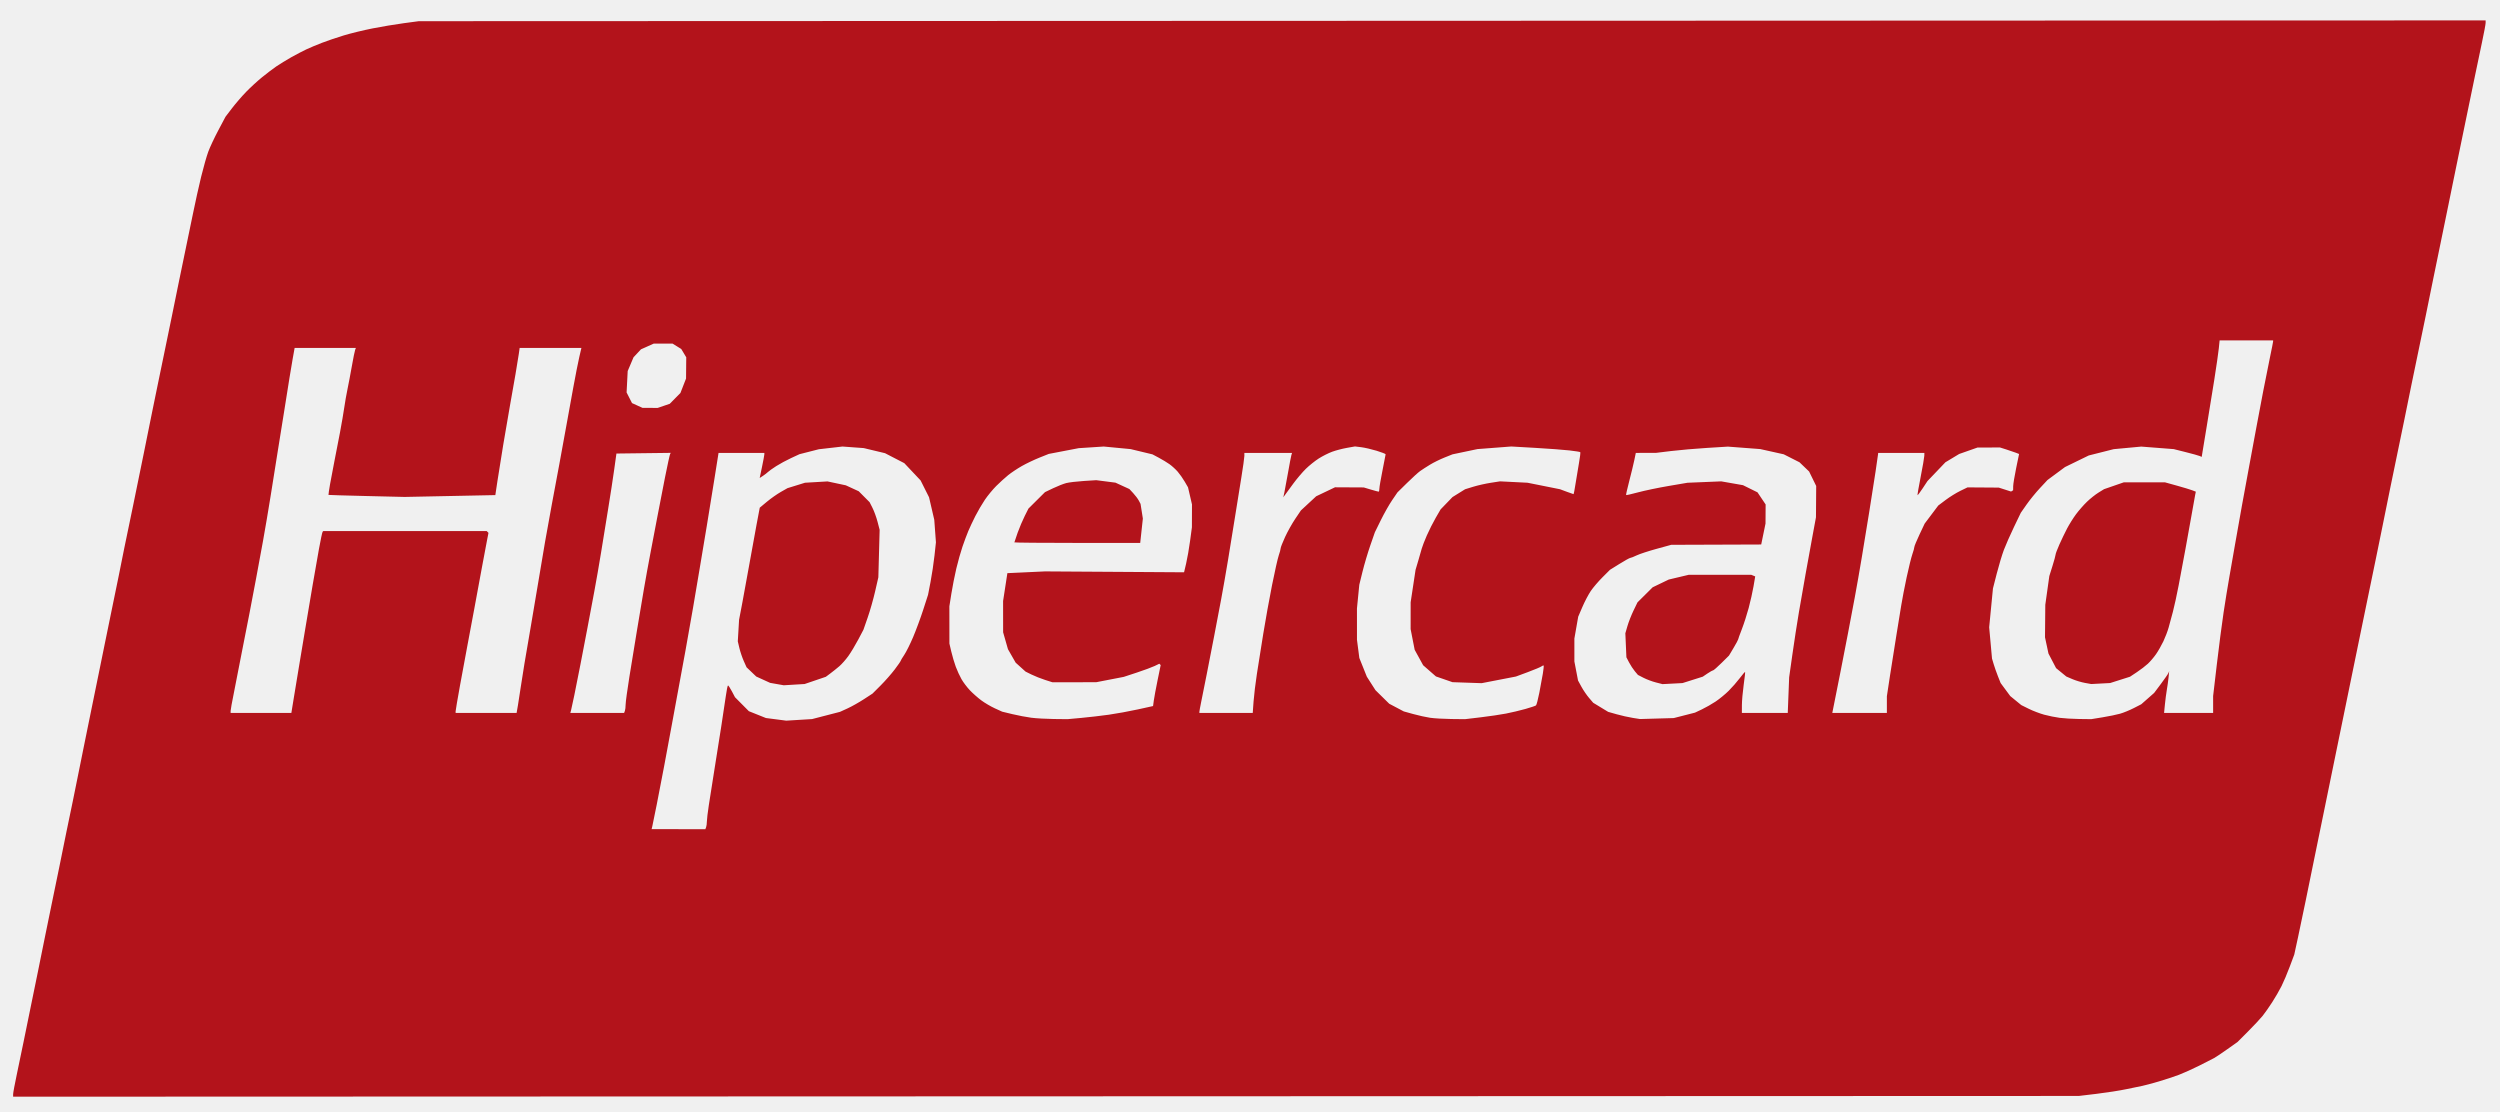
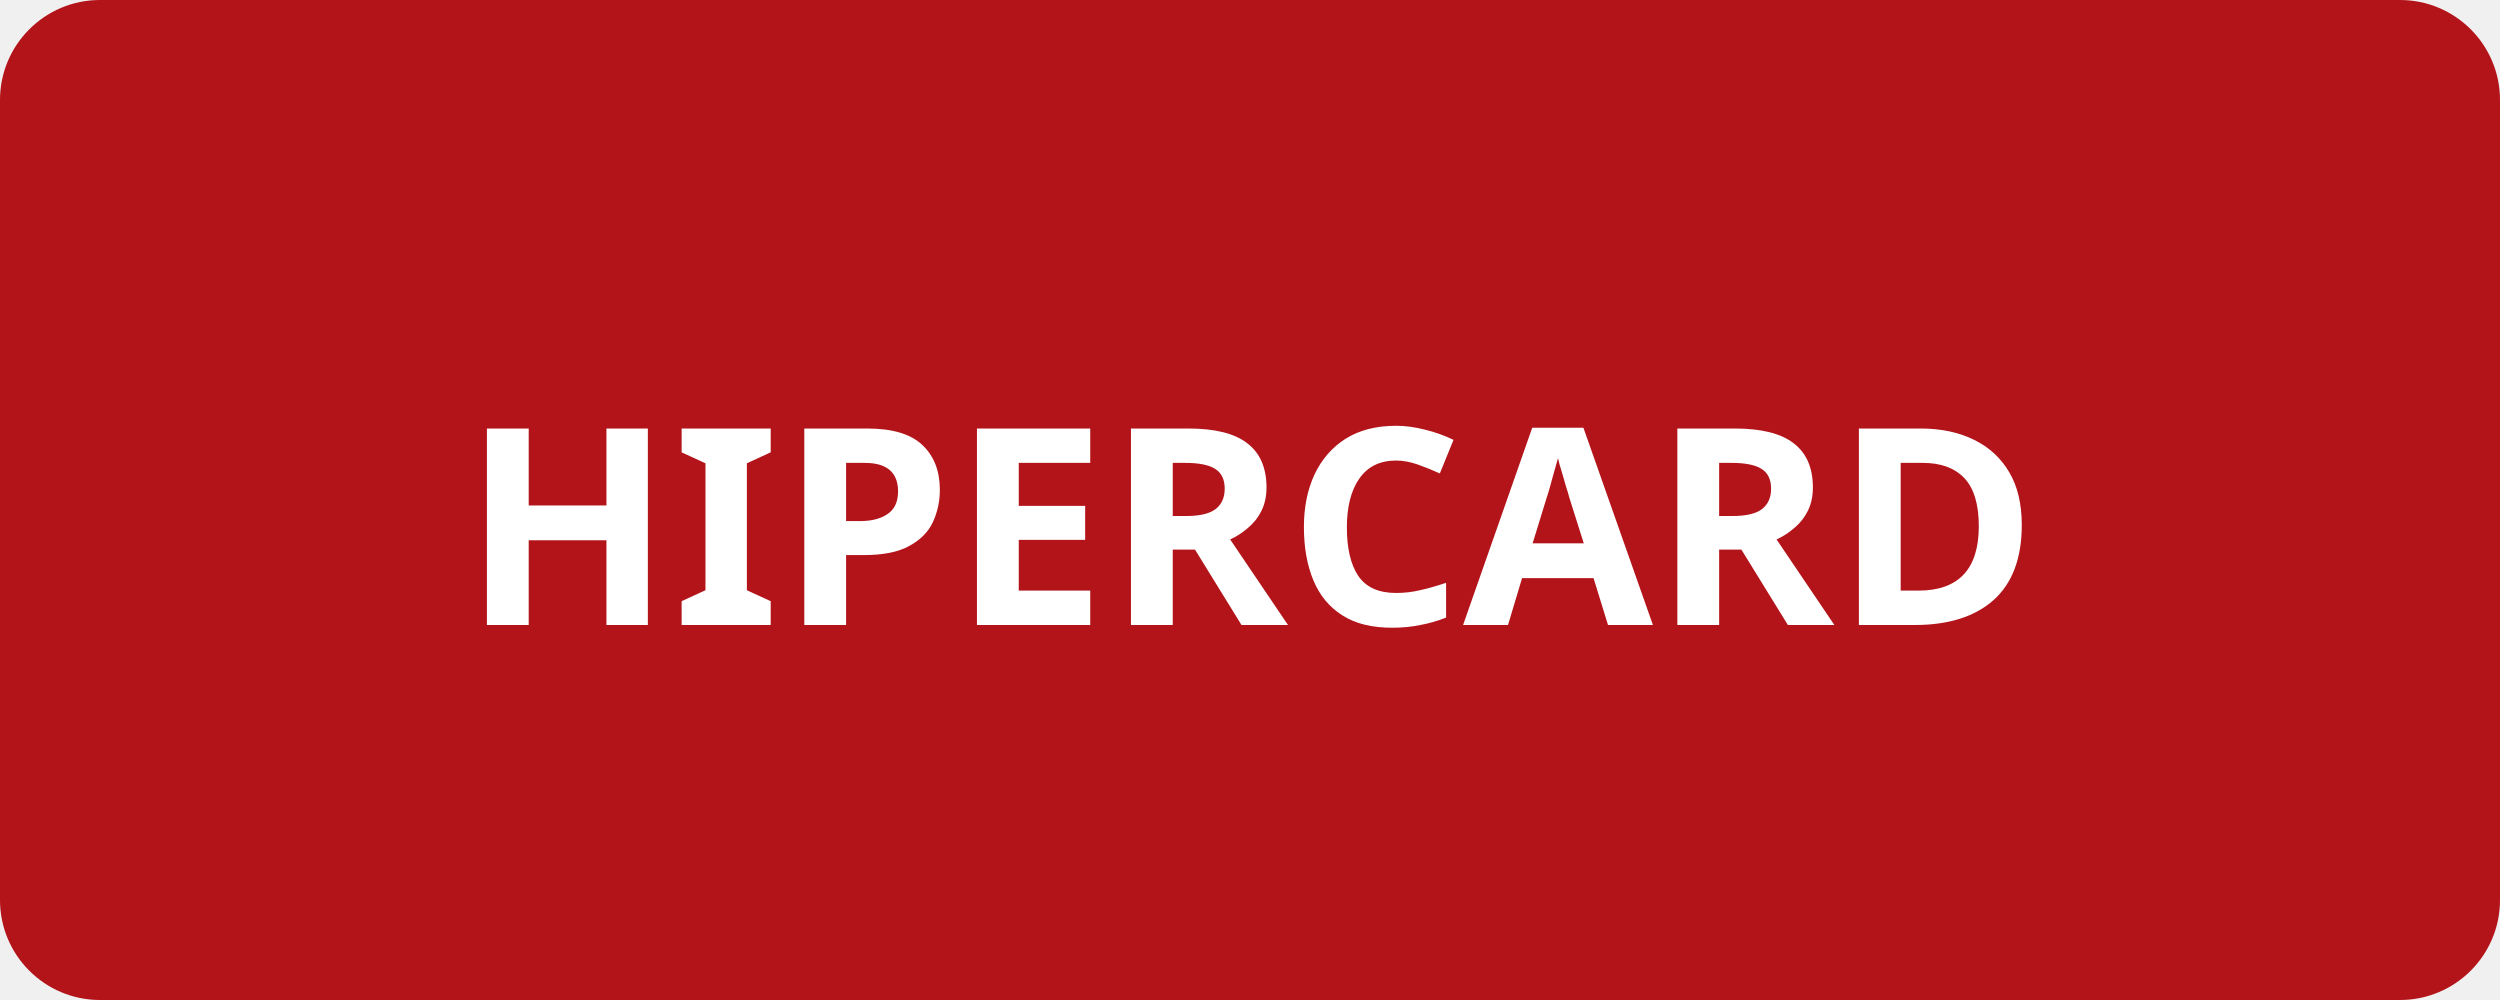
- <svg xmlns="http://www.w3.org/2000/svg" id="svg2985" version="1.1" width="2000" height="889">
-   <defs id="defs2989" />
-   <path id="path2997" d="m 836.75,877.055 -826.25,0.295 0,-1.988 c 0,-1.094 1.318,-8.185 2.928,-15.758 1.611,-7.573 4.115,-19.62 5.564,-26.77 1.45,-7.15 3.929,-19.3 5.508,-27 1.58,-7.7 4.205,-20.525 5.833,-28.5 1.628,-7.975 4.179,-20.575 5.668,-28 1.489,-7.425 3.976,-19.575 5.526,-27 1.55,-7.425 4.192,-20.25 5.871,-28.5 1.679,-8.25 4.233,-20.85 5.673,-28 1.441,-7.15 3.731,-18.175 5.089,-24.5 1.358,-6.325 3.089,-14.875 3.847,-19 0.758,-4.125 3.21,-16.275 5.45,-27 2.24,-10.725 4.712,-22.875 5.494,-27 0.782,-4.125 3.266,-16.275 5.519,-27 2.253,-10.725 4.728,-22.875 5.5,-27 0.772,-4.125 3.261,-16.275 5.531,-27 2.27,-10.725 4.72,-22.65 5.444,-26.5 0.724,-3.85 2.708,-13.75 4.409,-22 1.701,-8.25 4.918,-23.775 7.151,-34.5 2.232,-10.725 6.051,-29.4 8.485,-41.5 2.434,-12.1 5.343,-26.5 6.465,-32 1.121,-5.5 3.149,-15.4 4.505,-22 1.357,-6.6 3.821,-18.525 5.475,-26.5 1.655,-7.975 4.346,-21.025 5.982,-29 1.636,-7.975 4.156,-20.35 5.601,-27.5 1.445,-7.15 3.911,-19.075 5.48,-26.5 1.569,-7.425 4.268,-20.475 5.998,-29 1.73,-8.525 4.627,-21.575 6.439,-29 1.812,-7.425 4.373,-16.425 5.692,-20 1.319,-3.575 4.96,-11.325 8.091,-17.222 l 5.693,-10.722 5.176,-6.778 c 2.847,-3.728 7.929,-9.619 11.294,-13.091 3.365,-3.472 9.043,-8.697 12.618,-11.61 3.575,-2.914 8.75,-6.846 11.5,-8.738 2.75,-1.892 8.15,-5.205 12,-7.362 3.85,-2.157 9.25,-4.981 12,-6.276 2.75,-1.295 8.375,-3.659 12.5,-5.253 4.125,-1.594 12,-4.265 17.5,-5.937 5.5,-1.671 15.824,-4.191 22.942,-5.599 7.118,-1.408 18.368,-3.288 25,-4.178 l 12.058,-1.619 826.75,-0.315 826.75,-0.315 0,1.987 c 0,1.093 -1.326,8.184 -2.948,15.757 -1.621,7.573 -4.33,20.52 -6.02,28.77 -1.69,8.25 -4.156,20.175 -5.481,26.5 -1.325,6.325 -3.833,18.475 -5.573,27 -1.74,8.525 -4.418,21.575 -5.951,29 -1.532,7.425 -4.013,19.575 -5.513,27 -1.5,7.425 -3.995,19.575 -5.546,27 -1.551,7.425 -3.955,19.125 -5.343,26 -1.388,6.875 -3.9,19.25 -5.583,27.5 -1.683,8.25 -4.386,21.3 -6.006,29 -1.621,7.7 -4.09,19.625 -5.487,26.5 -1.397,6.875 -3.911,19.25 -5.587,27.5 -1.676,8.25 -4.373,21.3 -5.993,29 -1.62,7.7 -4.035,19.4 -5.367,26 -1.331,6.6 -3.836,18.975 -5.567,27.5 -1.73,8.525 -4.253,20.9 -5.605,27.5 -1.352,6.6 -3.768,18.3 -5.369,26 -1.6,7.7 -4.336,20.975 -6.079,29.5 -1.743,8.525 -4.238,20.675 -5.545,27 -1.307,6.325 -3.752,18.25 -5.434,26.5 -1.682,8.25 -4.359,21.3 -5.947,29 -1.589,7.7 -4.081,19.85 -5.538,27 -1.457,7.15 -3.989,19.525 -5.628,27.5 -1.638,7.975 -4.314,21.025 -5.947,29 -1.632,7.975 -4.078,19.9 -5.436,26.5 -1.358,6.6 -3.839,18.75 -5.515,27 -1.676,8.25 -4.401,21.251 -6.057,28.891 l -3.011,13.891 -3.588,9.609 c -1.973,5.285 -4.939,12.309 -6.591,15.609 -1.652,3.3 -5.017,9.122 -7.478,12.938 -2.461,3.816 -5.891,8.706 -7.622,10.866 -1.732,2.16 -6.943,7.737 -11.582,12.393 l -8.433,8.465 -8.116,5.768 c -4.464,3.172 -9.271,6.398 -10.684,7.169 -1.413,0.77 -6.791,3.515 -11.951,6.1 -5.16,2.584 -12.45,5.873 -16.199,7.308 -3.749,1.435 -11.174,3.879 -16.5,5.43 -5.326,1.551 -11.034,3.079 -12.684,3.395 -1.65,0.316 -7.378,1.501 -12.729,2.634 -5.351,1.133 -16.151,2.825 -24,3.761 l -14.271,1.701 -826.25,0.295 z m -293.965,-213.722 21.501,0 0.607,-1.582 c 0.334,-0.87 0.607,-2.915 0.607,-4.545 0,-1.63 0.709,-7.556 1.575,-13.168 0.866,-5.613 2.899,-18.53 4.517,-28.705 1.618,-10.175 4.042,-25.475 5.385,-34 1.343,-8.525 2.983,-19.438 3.644,-24.25 0.661,-4.812 1.467,-8.75 1.792,-8.75 0.325,0 1.715,2.127 3.089,4.726 l 2.498,4.726 5.544,5.585 5.544,5.585 6.824,2.732 6.824,2.732 8.133,1.054 8.133,1.054 10.323,-0.633 10.323,-0.633 11.177,-2.893 11.177,-2.893 6,-2.739 c 3.3,-1.506 9.15,-4.79 13,-7.298 l 7,-4.559 6.527,-6.523 c 3.59,-3.588 8.652,-9.341 11.25,-12.784 2.598,-3.444 4.723,-6.513 4.723,-6.82 0,-0.307 1.276,-2.44 2.836,-4.739 1.56,-2.299 4.752,-8.68 7.095,-14.18 2.342,-5.5 6.002,-15.4 8.134,-22 l 3.876,-12 2.003,-10.395 c 1.102,-5.717 2.519,-15.167 3.15,-21 l 1.147,-10.605 -0.662,-9 -0.662,-9 -2.087,-9 -2.087,-9 -3.378,-6.738 -3.378,-6.738 -6.525,-6.917 -6.525,-6.917 -7.719,-3.99 -7.719,-3.99 -8.5,-2.035 -8.5,-2.035 -8.5,-0.624 -8.5,-0.624 -9.469,1.088 -9.469,1.088 -7.728,1.973 -7.728,1.973 -6.714,3.107 c -3.693,1.709 -9.066,4.612 -11.94,6.451 -2.874,1.839 -5.84,3.954 -6.589,4.701 -0.75,0.747 -2.544,2.131 -3.988,3.075 l -2.625,1.717 1.836,-8.783 c 1.01,-4.831 1.854,-9.346 1.875,-10.033 l 0.039,-1.25 -18.333,0 -18.333,0 -3.215,20.25 c -1.768,11.137 -4.56,28.35 -6.204,38.25 -1.644,9.9 -4.123,24.75 -5.509,33 -1.386,8.25 -3.858,22.875 -5.494,32.5 -1.636,9.625 -4.339,24.925 -6.007,34 -1.669,9.075 -4.113,22.35 -5.432,29.5 -1.319,7.15 -3.802,20.65 -5.517,30 -1.715,9.35 -4.472,24.2 -6.125,33 -1.654,8.8 -4.345,22.75 -5.98,31 -1.635,8.25 -3.22,16.012 -3.52,17.25 l -0.547,2.25 21.501,0 z m 92.564,-115.618 -8.349,0.502 -5.457,-0.963 -5.457,-0.963 -5.543,-2.531 -5.543,-2.531 -3.872,-3.698 -3.872,-3.698 -2.235,-5 c -1.229,-2.75 -2.808,-7.422 -3.509,-10.381 l -1.274,-5.381 0.51,-8.619 0.51,-8.619 2.577,-13.5 c 1.417,-7.425 3.962,-21.375 5.655,-31 1.693,-9.625 4.256,-23.728 5.696,-31.34 l 2.618,-13.84 5.732,-4.771 c 3.153,-2.624 8.147,-6.14 11.099,-7.815 l 5.366,-3.044 7,-2.167 7,-2.167 9,-0.528 9,-0.528 7.328,1.562 7.328,1.562 5.172,2.382 5.172,2.382 4.337,4.36 4.337,4.36 2.34,4.617 c 1.287,2.539 3.094,7.51 4.016,11.046 l 1.677,6.429 -0.514,19 -0.514,19 -2.568,11.23 c -1.413,6.177 -4.101,15.627 -5.975,21 l -3.407,9.77 -4.173,7.908 c -2.295,4.35 -5.834,10.228 -7.864,13.062 -2.03,2.834 -5.267,6.506 -7.192,8.159 -1.925,1.653 -5.149,4.237 -7.164,5.741 l -3.664,2.735 -8.487,2.887 -8.487,2.887 -8.349,0.502 z M 843,575.206 l 11,0.126 11,-1.003 c 6.05,-0.552 15.95,-1.701 22,-2.553 6.05,-0.852 16.501,-2.76 23.225,-4.239 l 12.225,-2.69 0.609,-4.506 c 0.335,-2.479 1.708,-9.857 3.051,-16.397 l 2.442,-11.89 -0.539,-0.539 -0.539,-0.539 -3.737,1.805 c -2.056,0.993 -8.458,3.361 -14.228,5.262 l -10.49,3.457 -11.01,2.133 -11.01,2.133 -17.5,0.034 -17.5,0.034 -6,-1.916 c -3.3,-1.054 -8.154,-2.982 -10.786,-4.285 l -4.786,-2.369 -3.95,-3.568 -3.95,-3.569 -3.082,-5.387 -3.082,-5.387 -1.932,-6.757 -1.932,-6.757 -0.014,-12.503 -0.014,-12.503 1.715,-11.154 1.715,-11.154 15.048,-0.703 15.048,-0.703 55.626,0.357 55.626,0.357 1.68,-7.125 c 0.924,-3.919 2.336,-12.019 3.138,-18 l 1.459,-10.875 0.031,-9.148 0.031,-9.148 -1.584,-6.83 -1.584,-6.83 -2.619,-4.522 c -1.44,-2.487 -3.978,-6.092 -5.64,-8.01 -1.662,-1.918 -4.628,-4.623 -6.593,-6.01 -1.964,-1.387 -5.822,-3.719 -8.572,-5.181 l -5,-2.658 -8.736,-2.106 -8.736,-2.106 -10.764,-1.029 -10.764,-1.029 -10,0.651 -10,0.651 -12,2.304 -12,2.304 -7.5,2.999 c -4.125,1.649 -10.425,4.657 -14,6.684 -3.575,2.027 -8.525,5.326 -11,7.331 -2.475,2.005 -6.76,5.904 -9.523,8.664 -2.762,2.76 -6.849,7.718 -9.081,11.018 -2.232,3.3 -5.653,9.15 -7.603,13 -1.95,3.85 -4.491,9.25 -5.646,12 -1.156,2.75 -3.255,8.375 -4.666,12.5 -1.411,4.125 -3.629,12 -4.928,17.5 -1.3,5.5 -3.081,14.554 -3.958,20.119 l -1.595,10.12 0.015,14.881 0.015,14.881 1.52,6.5 c 0.836,3.575 2.434,8.975 3.552,12 1.118,3.025 3.184,7.525 4.592,10 1.408,2.475 4.416,6.46 6.683,8.855 2.268,2.396 6.373,6.03 9.123,8.078 2.75,2.047 7.646,4.926 10.879,6.398 l 5.879,2.676 8.197,1.982 c 4.509,1.09 11.313,2.381 15.121,2.87 3.808,0.488 11.873,0.945 17.923,1.014 z m 18.836,-140.873 c -27.685,0 -50.336,-0.198 -50.336,-0.44 0,-0.242 1.181,-3.73 2.625,-7.75 1.444,-4.02 3.979,-10.004 5.635,-13.298 l 3.01,-5.988 6.615,-6.579 6.615,-6.579 6.5,-3.108 c 3.575,-1.71 8.3,-3.571 10.5,-4.136 2.2,-0.566 8.5,-1.316 14,-1.667 l 10,-0.639 7.679,0.987 7.679,0.987 5.581,2.555 5.581,2.555 3.061,3.301 c 1.684,1.815 3.69,4.489 4.459,5.941 l 1.398,2.64 0.923,5.86 0.923,5.86 -1.056,9.75 -1.056,9.75 -50.336,0 z m 299.17,140.878 11.006,0.122 12.494,-1.481 c 6.872,-0.814 16.019,-2.164 20.327,-2.999 4.308,-0.835 11.283,-2.493 15.5,-3.684 4.217,-1.191 8.032,-2.479 8.478,-2.862 0.446,-0.383 1.637,-4.921 2.648,-10.085 1.01,-5.164 2.283,-12.089 2.828,-15.389 0.545,-3.3 0.827,-6.177 0.626,-6.393 -0.201,-0.216 -0.938,0.063 -1.639,0.62 -0.701,0.556 -5.607,2.621 -10.903,4.588 l -9.629,3.576 -13.712,2.657 -13.712,2.657 -11.659,-0.398 -11.659,-0.398 -6.622,-2.296 -6.622,-2.296 -5.117,-4.476 -5.117,-4.476 -3.394,-6.182 -3.394,-6.182 -1.617,-8.27 -1.617,-8.27 0.01,-10.73 0.01,-10.73 1.964,-13 1.965,-13 2.079,-7 c 1.143,-3.85 2.437,-8.35 2.875,-10 0.438,-1.65 2.272,-6.375 4.075,-10.5 1.804,-4.125 5.021,-10.5 7.15,-14.168 l 3.871,-6.668 4.754,-4.926 4.754,-4.926 5.035,-3.123 5.035,-3.123 6.465,-1.991 c 3.556,-1.095 9.841,-2.517 13.966,-3.16 l 7.5,-1.169 11,0.552 11,0.552 13,2.602 13,2.602 5.287,1.972 c 2.908,1.085 5.415,1.972 5.57,1.972 0.155,0 0.853,-3.712 1.55,-8.25 0.697,-4.537 1.938,-12.003 2.757,-16.589 0.819,-4.587 1.292,-8.537 1.051,-8.778 -0.241,-0.241 -4.149,-0.862 -8.684,-1.379 -4.535,-0.517 -16.86,-1.435 -27.389,-2.041 l -19.144,-1.1 -13.5,1.036 -13.5,1.036 -10,2.101 -10,2.102 -6.44,2.576 c -3.542,1.417 -8.73,3.973 -11.529,5.681 -2.799,1.708 -6.362,4.005 -7.917,5.105 -1.556,1.1 -6.275,5.392 -10.488,9.537 l -7.66,7.537 -4.276,6.264 c -2.352,3.445 -6.419,10.628 -9.04,15.963 l -4.764,9.699 -3.651,10.5 c -2.008,5.775 -4.812,15.225 -6.231,21 l -2.58,10.5 -0.936,9.5 -0.936,9.5 0.01,12.5 0.01,12.5 0.944,7.272 0.944,7.272 2.995,7.48 2.995,7.48 3.459,5.408 3.459,5.408 5.501,5.414 5.501,5.414 5.819,3.075 5.819,3.075 7.645,2.123 c 4.205,1.168 10.28,2.508 13.5,2.979 3.22,0.47 10.807,0.91 16.861,0.977 z m 164.494,-0.369 13.5,-0.387 8.5,-2.175 8.5,-2.176 5.5,-2.6 c 3.025,-1.43 7.975,-4.253 11,-6.274 3.025,-2.02 7.707,-5.861 10.405,-8.535 2.698,-2.674 6.698,-7.236 8.89,-10.138 2.192,-2.902 4.117,-5.144 4.279,-4.983 0.161,0.161 -0.343,4.786 -1.121,10.277 -0.778,5.491 -1.423,12.796 -1.434,16.233 l -0.019,6.25 18.353,0 18.353,0 0.561,-14.25 0.561,-14.25 2.619,-18.5 c 1.44,-10.175 3.767,-25.25 5.17,-33.5 1.403,-8.25 3.842,-22.2 5.419,-31 1.578,-8.8 4.077,-22.525 5.554,-30.5 l 2.686,-14.5 0.09,-12.525 0.09,-12.525 -2.832,-5.789 -2.832,-5.788 -3.84,-3.687 -3.84,-3.687 -6.305,-3.195 -6.305,-3.195 -9.397,-2.09 -9.397,-2.09 -12.938,-0.985 -12.938,-0.985 -16.666,1.031 c -9.166,0.567 -22.065,1.687 -28.665,2.488 l -12,1.457 -8.178,0.031 -8.178,0.031 -1.19,5.75 c -0.654,3.163 -2.473,10.676 -4.042,16.697 -1.568,6.021 -2.706,11.092 -2.529,11.27 0.178,0.178 4.552,-0.815 9.72,-2.206 5.168,-1.391 16.147,-3.679 24.397,-5.084 l 15,-2.554 13.5,-0.556 13.5,-0.556 8.696,1.524 8.696,1.524 5.804,2.865 5.804,2.865 3.25,4.844 3.25,4.844 -0.046,7.637 -0.046,7.637 -1.723,8.381 -1.723,8.381 -35.981,0.13 -35.981,0.13 -11.776,3.229 c -6.477,1.776 -13.649,4.134 -15.938,5.239 -2.289,1.106 -4.578,2.011 -5.088,2.011 -0.509,0 -4.362,2.137 -8.562,4.748 l -7.636,4.748 -6.014,6.002 c -3.308,3.301 -7.533,8.252 -9.39,11.002 -1.857,2.75 -4.875,8.495 -6.705,12.766 l -3.329,7.766 -1.528,8.734 -1.528,8.734 0,9.162 0,9.162 1.46,7.628 1.46,7.628 2.708,4.975 c 1.489,2.736 4.223,6.745 6.074,8.908 l 3.366,3.932 5.981,3.633 5.981,3.633 6.846,1.937 c 3.765,1.066 9.496,2.356 12.736,2.867 l 5.889,0.929 13.5,-0.387 z m 12.5,-27.962 -8,0.417 -5.298,-1.349 c -2.914,-0.742 -7.336,-2.397 -9.826,-3.678 l -4.528,-2.329 -2.471,-2.937 c -1.359,-1.615 -3.436,-4.789 -4.614,-7.053 l -2.143,-4.116 -0.42,-9.613 -0.42,-9.613 1.695,-5.831 c 0.932,-3.207 3.12,-8.772 4.861,-12.367 l 3.166,-6.536 6.062,-6.02 6.062,-6.02 6.438,-3.1 6.438,-3.1 8,-1.9 8,-1.9 25,0 25,0 1.582,0.654 1.582,0.654 -1.331,7.846 c -0.732,4.315 -2.478,12.121 -3.88,17.346 -1.402,5.225 -3.877,12.906 -5.5,17.069 -1.623,4.163 -2.951,7.843 -2.951,8.178 0,0.335 -1.643,3.369 -3.652,6.74 l -3.652,6.131 -5.997,5.941 c -3.298,3.268 -6.36,5.941 -6.804,5.941 -0.444,0 -2.466,1.125 -4.492,2.501 l -3.686,2.501 -8.109,2.563 -8.109,2.563 -8,0.417 z m 325.5,28.32 9.5,0.12 9,-1.461 c 4.95,-0.803 11.25,-2.098 14,-2.876 2.75,-0.778 7.7,-2.799 11,-4.489 l 6,-3.074 5.162,-4.543 5.162,-4.543 5.436,-7.25 c 2.99,-3.987 5.697,-7.925 6.017,-8.75 l 0.58,-1.5 -0.505,5 c -0.278,2.75 -0.9,7.25 -1.384,10 -0.483,2.75 -1.176,8.037 -1.54,11.75 l -0.661,6.75 19.616,0 19.616,0 0,-6.75 0,-6.75 2.989,-25.5 c 1.644,-14.025 4.074,-32.7 5.402,-41.5 1.327,-8.8 3.376,-21.4 4.552,-28 1.177,-6.6 3.26,-18.525 4.63,-26.5 1.37,-7.975 3.845,-21.925 5.5,-31 1.655,-9.075 4.303,-23.475 5.885,-32 1.582,-8.525 4.041,-21.8 5.464,-29.5 1.423,-7.7 3.973,-21.2 5.666,-30 1.693,-8.8 4.167,-21.175 5.497,-27.5 1.33,-6.325 2.416,-11.838 2.414,-12.25 l 0,-0.75 -21.402,0 -21.402,0 -0.632,6.25 c -0.348,3.438 -1.986,14.8 -3.641,25.25 -1.655,10.45 -4.353,27.1 -5.995,37 -1.642,9.9 -3.226,19.5 -3.518,21.334 l -0.532,3.334 -1.689,-0.718 c -0.929,-0.395 -5.964,-1.792 -11.189,-3.104 l -9.5,-2.385 -13,-1.012 -13,-1.012 -11,1.025 -11,1.025 -10,2.528 -10,2.528 -9.5,4.633 -9.5,4.633 -7,5.182 -7,5.183 -6.045,6.482 c -3.325,3.565 -8.128,9.461 -10.674,13.103 l -4.629,6.622 -5.436,11.311 c -2.99,6.221 -6.628,14.461 -8.085,18.311 -1.457,3.85 -4.027,12.384 -5.71,18.965 l -3.061,11.965 -1.508,15.535 -1.508,15.535 1.133,12.5 1.132,12.5 1.339,4.5 c 0.736,2.475 2.289,6.885 3.45,9.799 l 2.111,5.299 3.85,5.211 3.85,5.211 4.396,3.6 4.396,3.6 6,2.979 c 3.3,1.639 8.836,3.756 12.302,4.706 3.466,0.95 9.091,2.09 12.5,2.533 3.409,0.444 10.473,0.861 15.698,0.927 z m 17.051,-28.372 -7.551,0.401 -5.096,-0.917 c -2.803,-0.504 -7.288,-1.857 -9.967,-3.005 l -4.871,-2.088 -4.099,-3.358 -4.099,-3.359 -3.046,-5.834 -3.046,-5.834 -1.388,-6.5 -1.388,-6.5 0.118,-13 0.118,-13 1.612,-11.5 1.612,-11.5 2.505,-8 c 1.378,-4.4 2.512,-8.551 2.52,-9.225 0.01,-0.674 1.369,-4.274 3.023,-8 1.655,-3.726 4.419,-9.475 6.143,-12.775 1.724,-3.3 4.947,-8.444 7.162,-11.432 2.215,-2.988 6.16,-7.488 8.767,-10 2.607,-2.512 6.755,-5.808 9.217,-7.323 l 4.476,-2.755 7.863,-2.721 7.863,-2.721 16.5,-0.01 16.5,0 9.5,2.636 c 5.225,1.45 10.773,3.131 12.328,3.736 l 2.828,1.1 -0.552,2.745 c -0.304,1.51 -1.492,8.145 -2.641,14.745 -1.149,6.6 -3.412,19.2 -5.03,28 -1.618,8.8 -4.104,22.075 -5.524,29.5 -1.42,7.425 -3.478,16.875 -4.572,21 -1.094,4.125 -2.638,9.838 -3.43,12.697 -0.792,2.858 -2.68,7.808 -4.194,11 -1.514,3.192 -4.163,7.828 -5.887,10.303 -1.724,2.475 -4.64,5.904 -6.48,7.619 -1.84,1.715 -5.821,4.764 -8.845,6.774 l -5.5,3.655 -7.949,2.523 -7.949,2.523 -7.551,0.401 z m -1471.753,23.506 24.297,0 1.743,-10.75 c 0.959,-5.912 2.831,-17.275 4.161,-25.25 1.33,-7.975 3.805,-22.825 5.5,-33 1.695,-10.175 4.237,-25.25 5.648,-33.5 1.411,-8.25 3.653,-21.048 4.981,-28.439 1.329,-7.392 2.668,-13.692 2.977,-14 l 0.56,-0.561 65.333,0 65.333,0 0.725,0.725 0.726,0.725 -1.133,5.775 c -0.623,3.176 -2.466,12.975 -4.096,21.775 -1.63,8.8 -4.369,23.65 -6.088,33 -1.719,9.35 -4.204,22.625 -5.523,29.5 -1.319,6.875 -3.987,21.275 -5.93,32 -1.943,10.725 -3.529,20.062 -3.524,20.75 l 0.01,1.25 24.397,0 24.397,0 1.079,-6.25 c 0.594,-3.438 1.549,-9.625 2.123,-13.75 0.574,-4.125 1.957,-12.9 3.074,-19.5 1.117,-6.6 3.349,-19.65 4.959,-29 1.611,-9.35 4.306,-25.325 5.991,-35.5 1.684,-10.175 4.183,-25.025 5.553,-33 1.37,-7.975 3.81,-21.475 5.424,-30 1.613,-8.525 4.3,-22.925 5.971,-32 1.671,-9.075 4.174,-22.8 5.563,-30.5 1.389,-7.7 3.921,-21.65 5.627,-31 1.706,-9.35 3.86,-20.262 4.787,-24.25 l 1.685,-7.25 -24.703,0 -24.702,0 -0.672,4.75 c -0.369,2.612 -1.563,9.925 -2.652,16.25 -1.089,6.325 -3.07,17.575 -4.402,25 -1.332,7.425 -3.767,21.6 -5.41,31.5 -1.643,9.9 -3.738,23.005 -4.654,29.123 l -1.666,11.123 -36.262,0.734 -36.262,0.734 -30.373,-0.721 c -16.705,-0.396 -30.466,-0.799 -30.579,-0.896 -0.113,-0.096 0.456,-3.982 1.264,-8.636 0.808,-4.654 2.338,-12.736 3.399,-17.961 1.061,-5.225 3.073,-15.575 4.47,-23 1.397,-7.425 2.98,-16.65 3.517,-20.5 0.537,-3.85 1.663,-10.262 2.502,-14.25 0.839,-3.987 2.431,-12.387 3.538,-18.665 1.107,-6.278 2.286,-12.128 2.621,-13 l 0.608,-1.585 -24.503,0 -24.503,0 -1.569,8.75 c -0.863,4.812 -2.014,11.675 -2.558,15.25 -0.543,3.575 -2.369,15.05 -4.056,25.5 -1.687,10.45 -4.178,25.975 -5.535,34.5 -1.357,8.525 -3.828,24.05 -5.492,34.5 -1.663,10.45 -4.408,26.65 -6.099,36 -1.691,9.35 -4.139,22.625 -5.44,29.5 -1.301,6.875 -3.781,19.925 -5.511,29 -1.73,9.075 -4.253,21.9 -5.607,28.5 -1.354,6.6 -2.852,14.25 -3.327,17 -0.476,2.75 -2.023,10.681 -3.44,17.626 -1.416,6.944 -2.575,13.357 -2.575,14.25 l 0,1.624 24.297,0 z m 268.979,0 21.51,0 0.607,-1.582 c 0.334,-0.87 0.607,-3.152 0.607,-5.071 0,-1.919 1.353,-11.895 3.006,-22.168 1.653,-10.273 4.385,-27.004 6.07,-37.179 1.685,-10.175 4.174,-25.025 5.531,-33 1.357,-7.975 3.769,-21.25 5.362,-29.5 1.592,-8.25 4.036,-21.075 5.432,-28.5 1.395,-7.425 4.139,-21.551 6.097,-31.392 1.958,-9.84 3.804,-18.287 4.103,-18.77 l 0.543,-0.878 -21.752,0.27 -21.752,0.27 -1.812,13 c -0.996,7.15 -3.175,21.325 -4.841,31.5 -1.666,10.175 -4.186,25.7 -5.6,34.5 -1.414,8.8 -3.88,22.975 -5.48,31.5 -1.6,8.525 -4.052,21.575 -5.449,29 -1.397,7.425 -3.903,20.475 -5.569,29 -1.666,8.525 -3.903,19.775 -4.969,25 -1.067,5.225 -2.212,10.512 -2.546,11.75 l -0.606,2.25 21.51,0 z m 503.074,0 21.35,0 0.641,-9.034 c 0.353,-4.969 1.561,-14.981 2.685,-22.25 1.124,-7.269 3.425,-21.766 5.114,-32.216 1.689,-10.45 4.828,-27.844 6.975,-38.653 2.147,-10.809 4.575,-21.553 5.394,-23.876 0.819,-2.323 1.49,-4.839 1.49,-5.593 0,-0.754 1.605,-4.859 3.567,-9.124 1.962,-4.265 5.618,-10.795 8.125,-14.512 l 4.558,-6.758 6.101,-5.649 6.101,-5.649 7.524,-3.593 7.524,-3.593 11.5,0.06 11.5,0.06 5.654,1.69 c 3.11,0.929 5.922,1.69 6.25,1.69 0.328,0 0.596,-1.063 0.596,-2.362 0,-1.299 1.125,-7.886 2.5,-14.637 1.375,-6.751 2.5,-12.56 2.5,-12.908 0,-0.348 -3.263,-1.625 -7.25,-2.837 -3.987,-1.212 -9.5,-2.482 -12.25,-2.822 l -5,-0.618 -6.5,1.15 c -3.575,0.632 -8.891,2.028 -11.813,3.102 -2.922,1.074 -7.747,3.509 -10.722,5.412 -2.975,1.903 -7.602,5.611 -10.283,8.241 -2.681,2.629 -7.19,7.931 -10.021,11.781 -2.83,3.85 -5.79,7.9 -6.578,9 l -1.432,2 0.869,-4 c 0.478,-2.2 1.81,-9.4 2.959,-16 1.15,-6.6 2.329,-12.787 2.622,-13.75 l 0.532,-1.75 -19.067,0 -19.067,0 0,2.41 c 0,1.326 -1.125,9.313 -2.501,17.75 -1.375,8.437 -3.644,22.54 -5.04,31.34 -1.397,8.8 -3.876,24.1 -5.509,34 -1.633,9.9 -4.113,24.075 -5.51,31.5 -1.398,7.425 -3.879,20.475 -5.515,29 -1.636,8.525 -4.351,22.475 -6.034,31 -1.683,8.525 -3.698,18.593 -4.476,22.373 -0.778,3.78 -1.415,7.268 -1.415,7.75 l 0,0.877 21.35,0 z m 506.82,0 21.83,0 0,-6.681 0,-6.681 2.516,-16.569 c 1.384,-9.113 3.666,-23.544 5.073,-32.069 1.406,-8.525 3.159,-19.325 3.895,-24 0.736,-4.675 2.687,-14.8 4.335,-22.5 1.648,-7.7 3.707,-16.025 4.575,-18.5 0.868,-2.475 1.585,-5.072 1.593,-5.77 0.01,-0.699 1.869,-5.192 4.135,-9.985 l 4.121,-8.715 5.436,-7.223 5.436,-7.223 5.95,-4.473 c 3.272,-2.46 8.534,-5.724 11.693,-7.254 l 5.743,-2.782 12.5,0.086 12.5,0.086 4.921,1.58 4.921,1.58 0.829,-0.513 0.829,-0.512 0.042,-3.191 c 0.023,-1.755 1.093,-8.285 2.379,-14.512 l 2.337,-11.321 -2.629,-1.029 c -1.446,-0.566 -4.879,-1.738 -7.629,-2.604 l -5,-1.575 -9,0.023 -9,0.023 -7.335,2.58 -7.335,2.58 -5.507,3.321 -5.507,3.321 -7.16,7.5 -7.16,7.5 -3.847,5.818 c -2.116,3.2 -3.979,5.675 -4.139,5.5 -0.161,-0.175 0.989,-6.843 2.555,-14.818 1.567,-7.975 2.868,-15.512 2.891,-16.75 l 0.043,-2.25 -18.5,0 -18.5,0 0,0.637 c 0,0.35 -0.922,6.763 -2.05,14.25 -1.127,7.487 -3.391,21.938 -5.03,32.113 -1.639,10.175 -4.329,26.6 -5.976,36.5 -1.648,9.9 -4.132,24.075 -5.521,31.5 -1.388,7.425 -3.854,20.475 -5.48,29 -1.625,8.525 -4.296,22.25 -5.935,30.5 -1.639,8.25 -3.81,19.163 -4.824,24.25 l -1.845,9.25 21.83,0 z m -967.598,-244.022 6.072,0.022 4.826,-1.645 4.826,-1.645 4.272,-4.333 4.271,-4.333 2.25,-5.773 2.25,-5.773 0.08,-8.5 0.08,-8.5 -2,-3.319 -2,-3.319 -3.482,-2.156 -3.482,-2.156 -7.518,0 -7.518,-10e-5 -5.118,2.292 -5.118,2.292 -2.971,3.183 -2.971,3.183 -2.333,5.5 -2.333,5.5 -0.441,8.567 -0.441,8.567 2.172,4.258 2.172,4.258 4.191,1.903 4.191,1.903 6.072,0.022 z" style="fill:#b3131b" />
+ <svg xmlns="http://www.w3.org/2000/svg" viewBox="0 0 100 40" width="100" height="40">
+   <rect width="100" height="40" rx="4" fill="#B3141A" />
+   <text x="50" y="25" fill="#fff" font-family="sans-serif" font-size="11" font-weight="bold" text-anchor="middle">HIPERCARD</text>
</svg>
